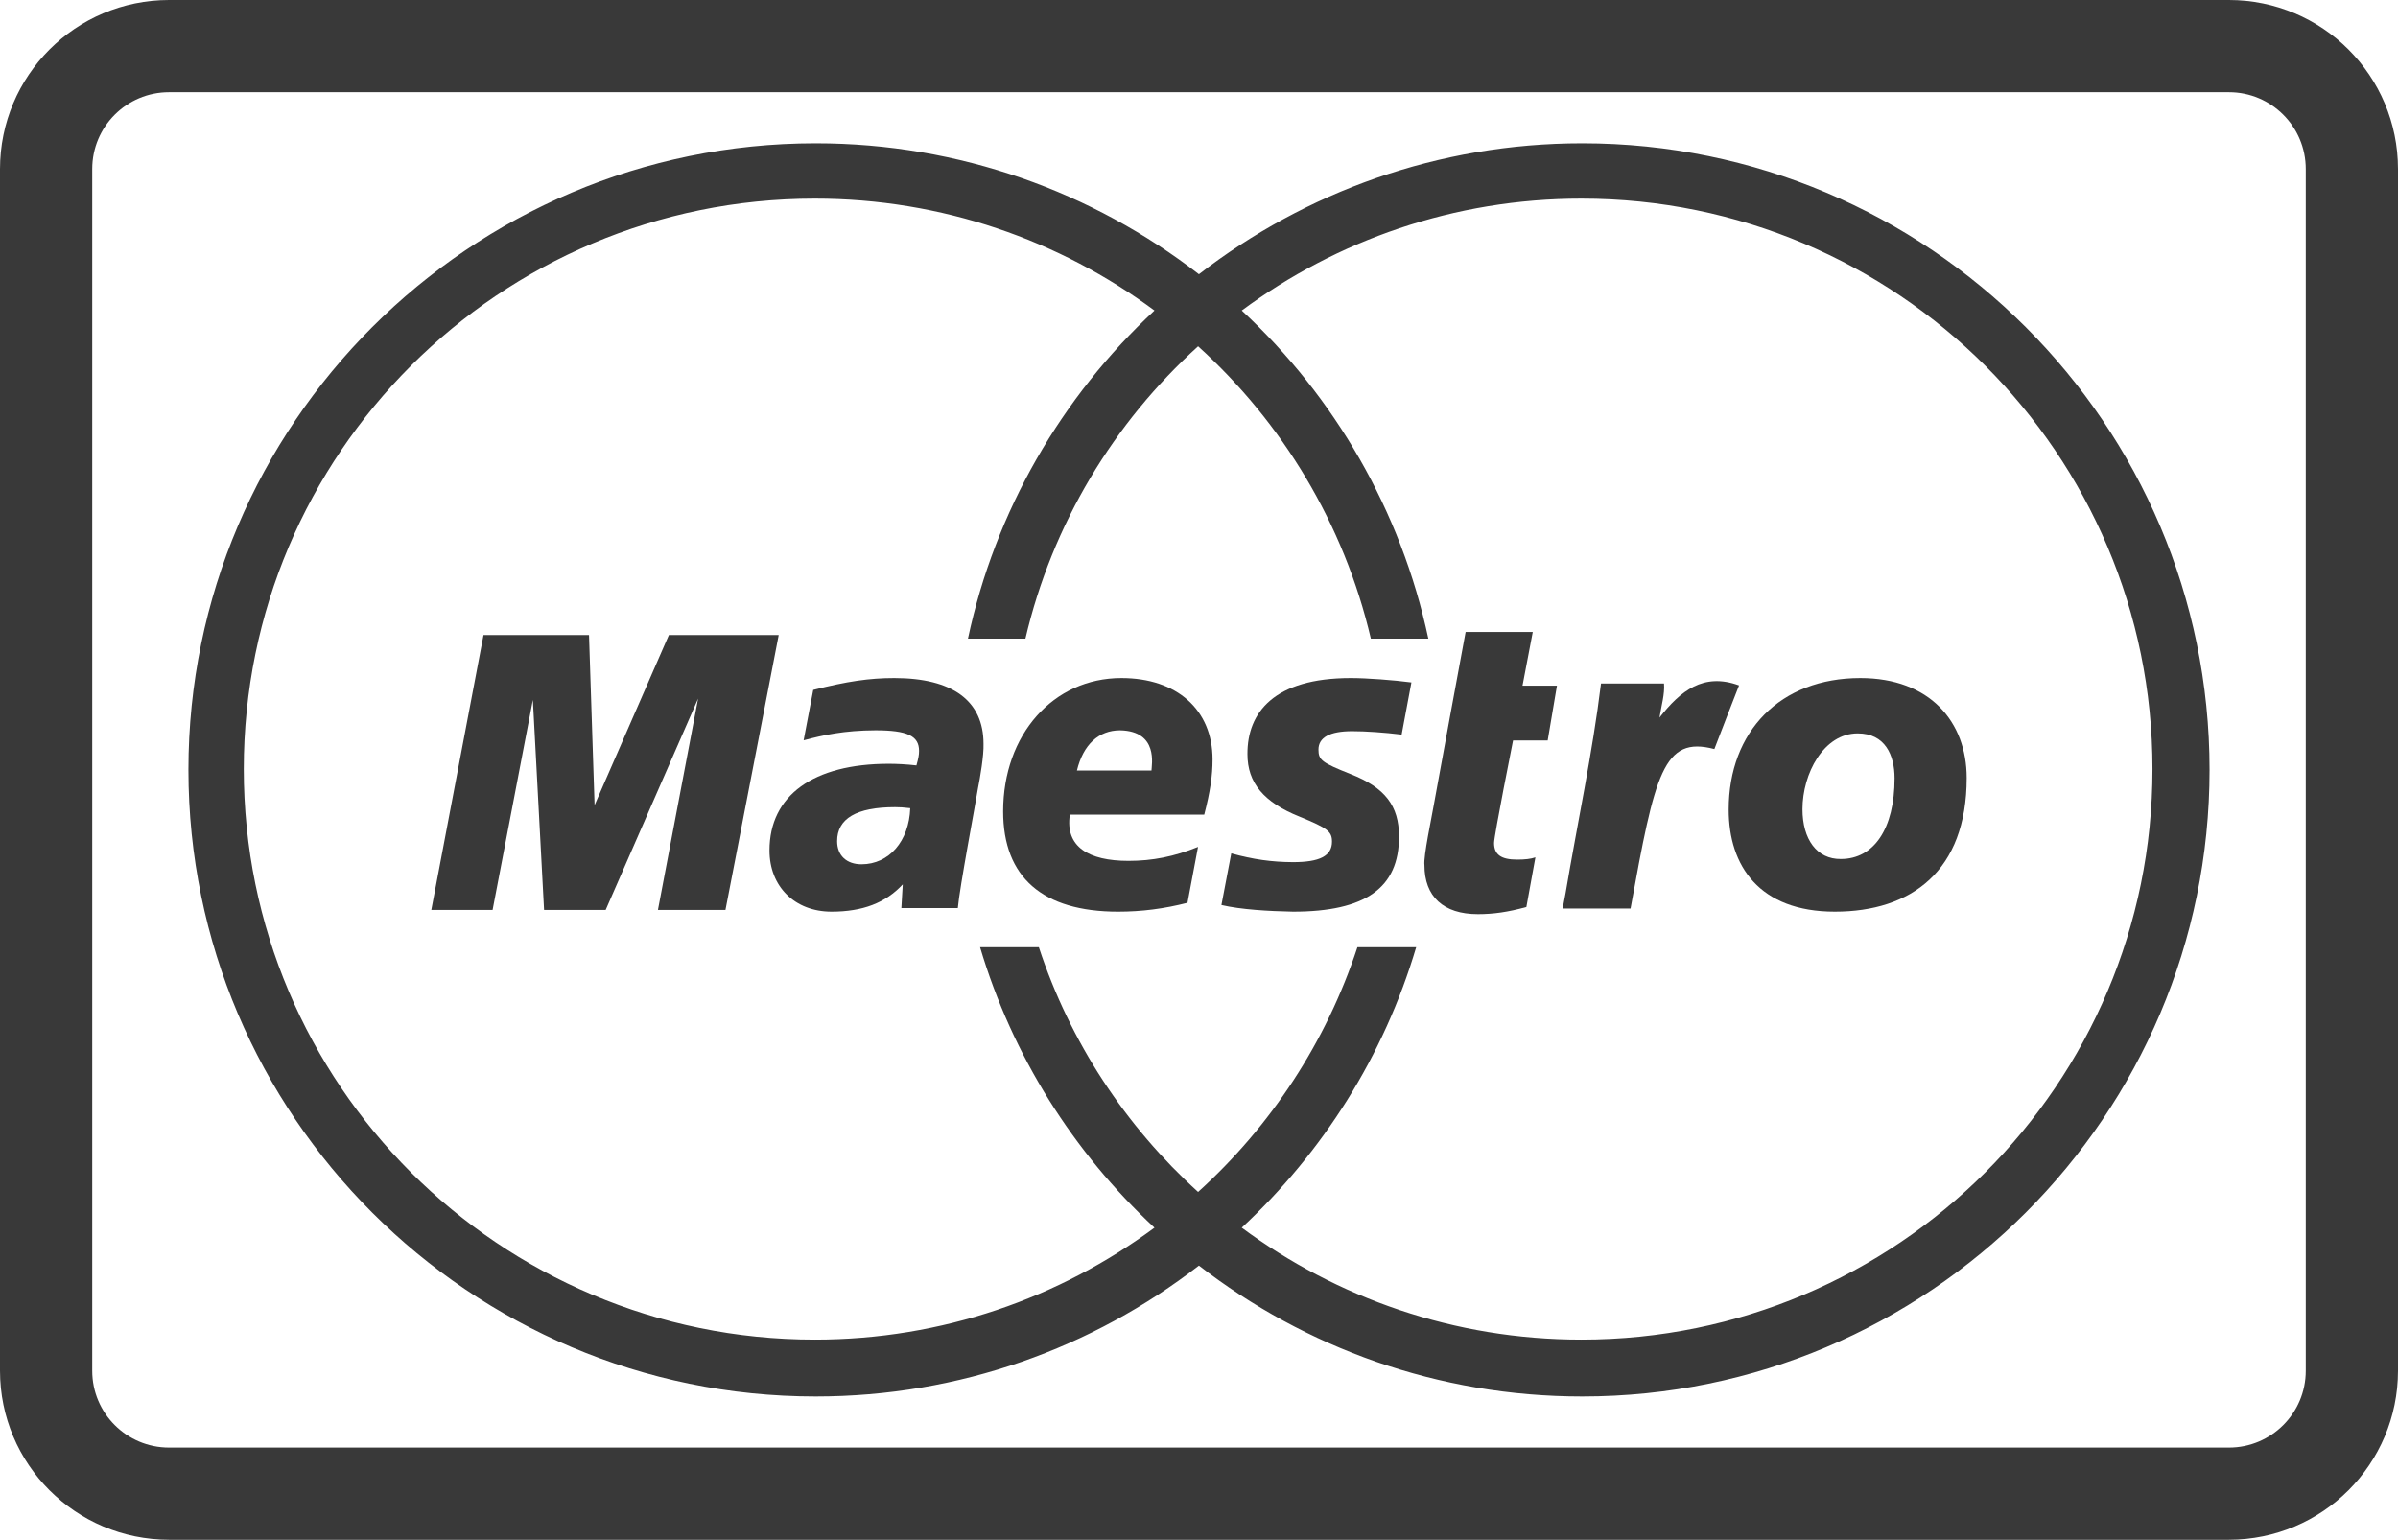
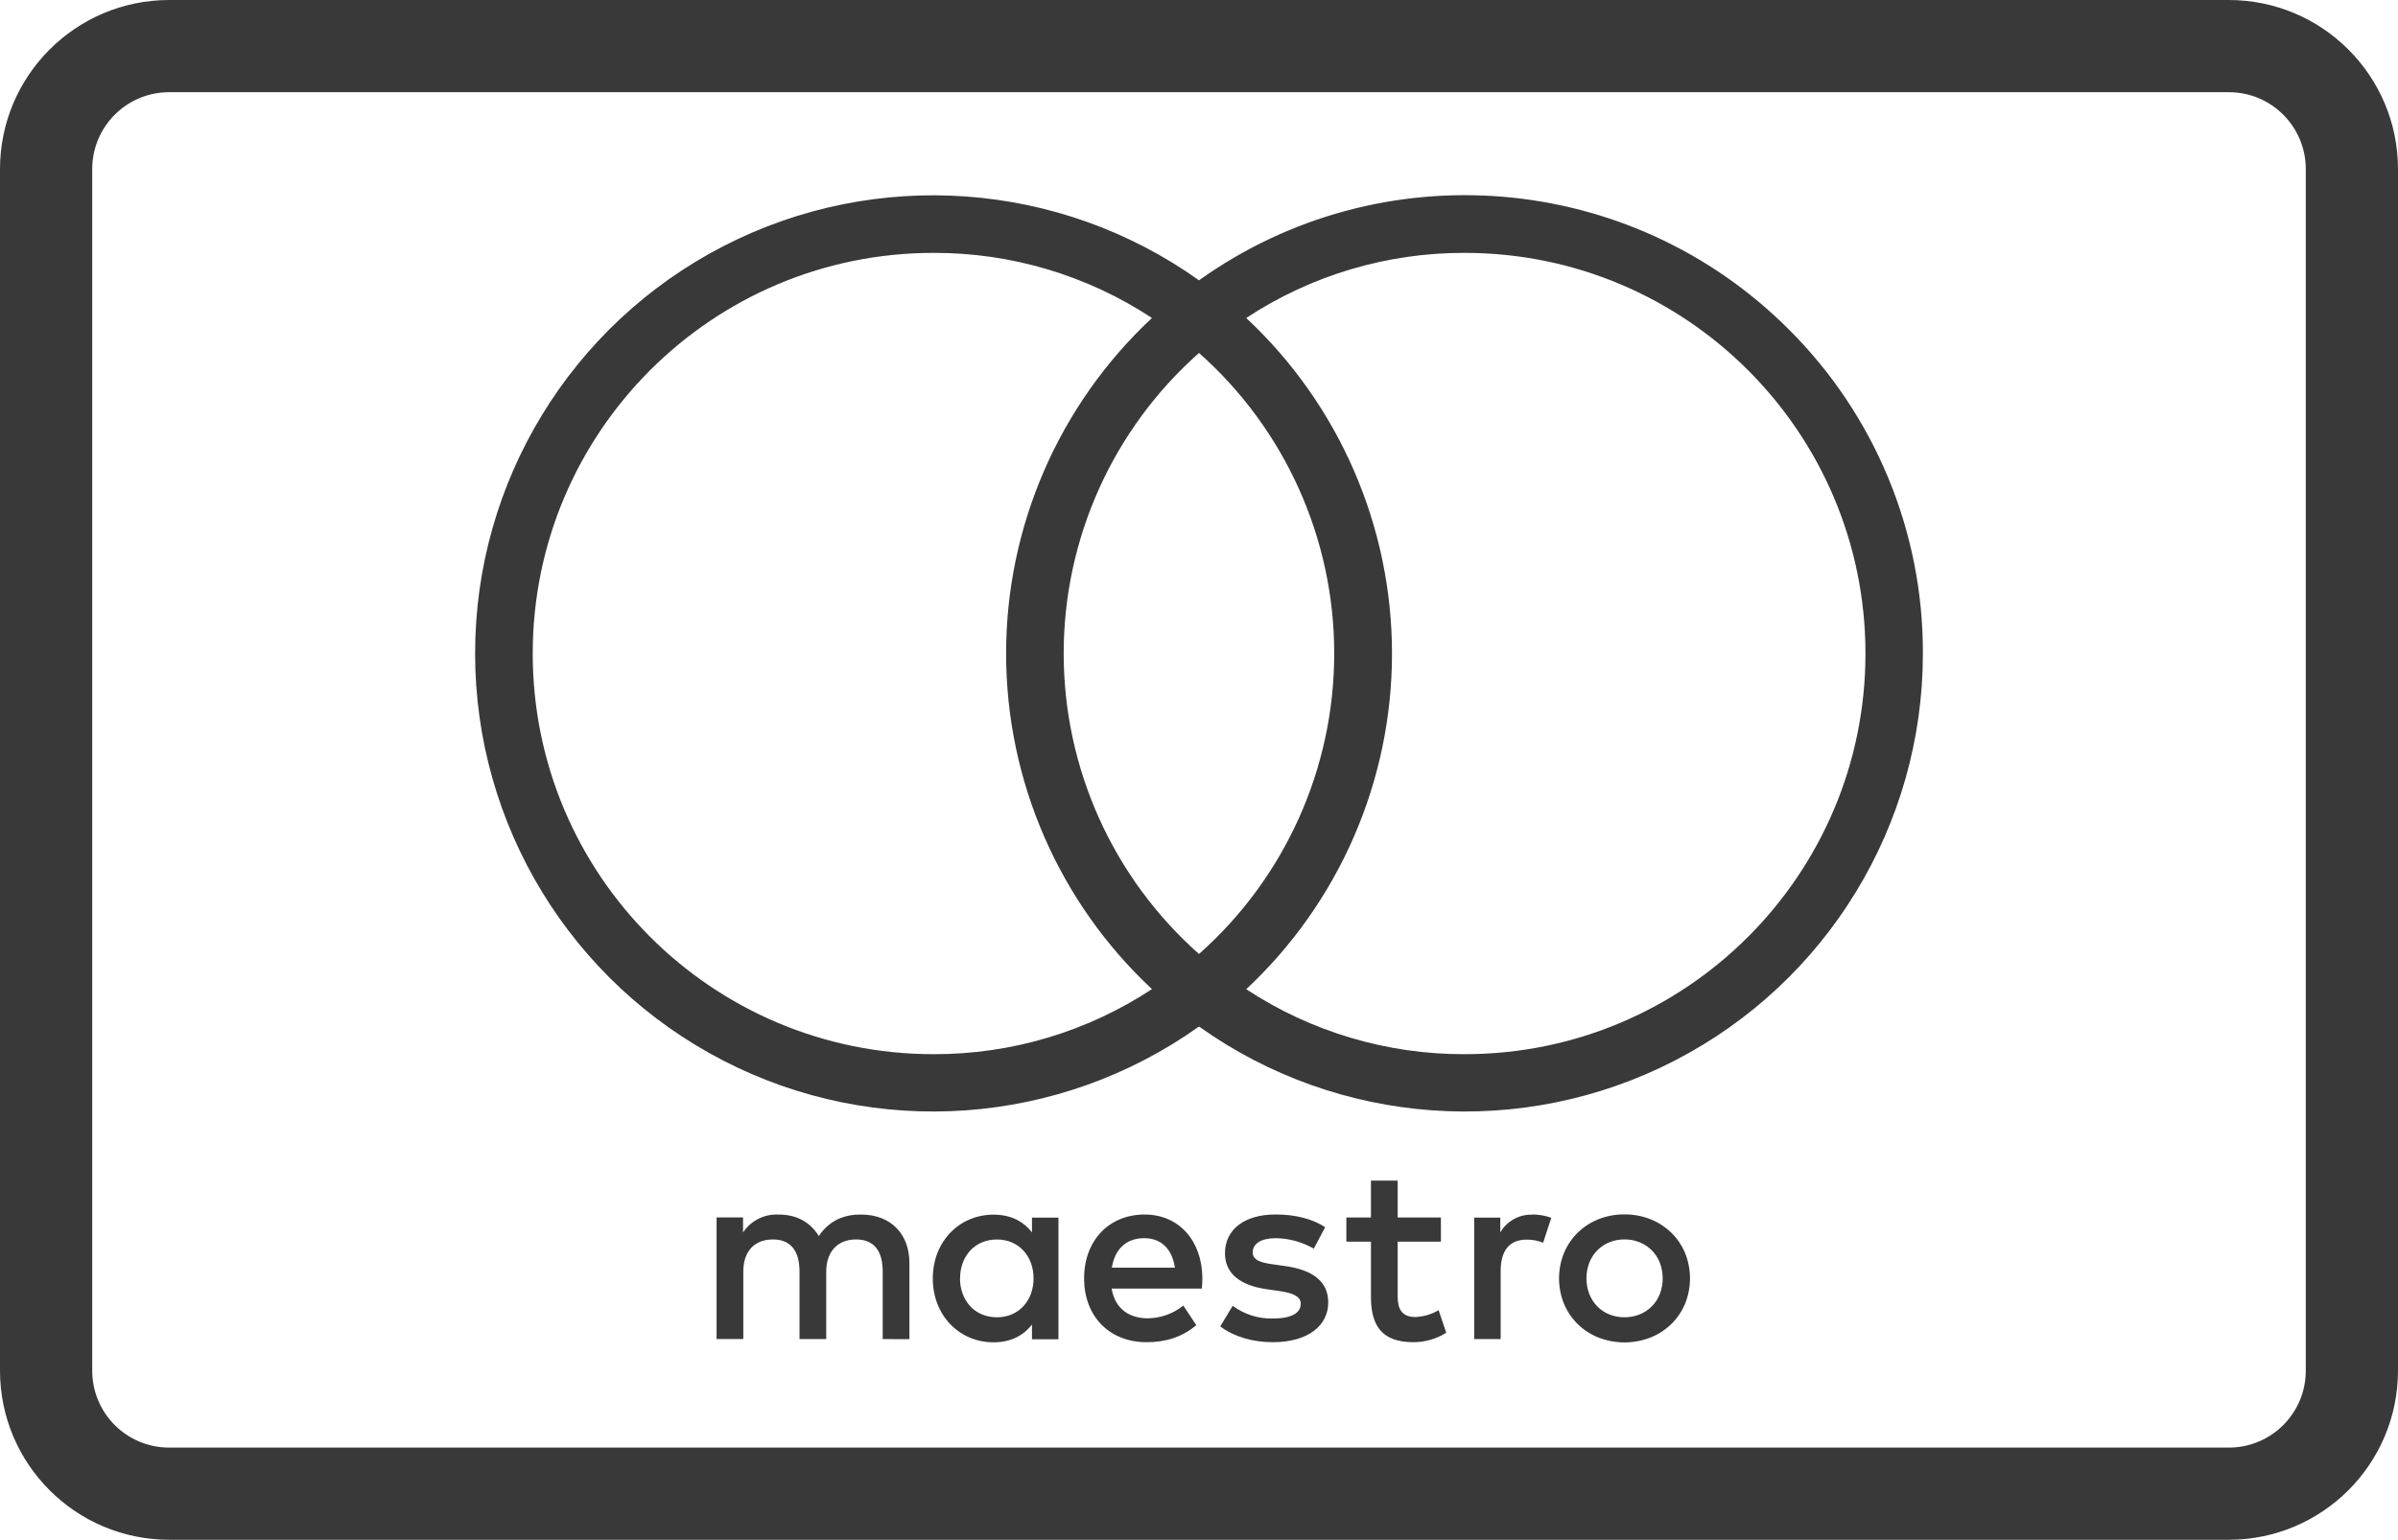
- <svg xmlns="http://www.w3.org/2000/svg" width="780px" height="501px" viewBox="0 0 780 501" version="1.1" id="svg2">
-   <defs id="defs8" />
-   <g id="Page-1" stroke="none" stroke-width="1" fill="none" fill-rule="evenodd">
-     <rect id="Rectangle-1" stroke="#393939" stroke-width="30" x="15" y="15" width="750" height="471" rx="40" />
-     <path d="M718.706,250.479 C718.706,362.903 627.193,454.374 514.661,454.374 C467.761,454.374 424.491,438.496 389.981,411.781 C355.467,438.496 312.219,454.374 265.3,454.374 C152.804,454.374 61.294,362.903 61.294,250.479 C61.294,138.083 152.804,46.626 265.3,46.626 C312.219,46.626 355.467,62.543 389.981,89.232 C424.491,62.543 467.761,46.626 514.661,46.626 C627.193,46.626 718.706,138.083 718.706,250.479 L718.706,250.479 Z M514.389,64.626 C473.009,64.626 434.81,78.175 403.907,101.036 C434.08,129.071 455.71,166.111 464.595,207.782 L445.895,207.782 C437.175,170.499 417.17,137.529 389.709,112.674 C362.266,137.529 342.27,170.499 333.541,207.782 L314.85,207.782 C323.725,166.111 345.365,129.071 375.515,101.036 C344.653,78.175 306.418,64.626 265.028,64.626 C162.464,64.626 79.294,147.707 79.294,250.221 C79.294,352.734 162.464,435.875 265.028,435.875 C306.418,435.875 344.653,422.315 375.515,399.455 C349.168,374.924 329.313,343.592 318.786,308.189 L337.901,308.189 C348.068,339.131 366.151,366.454 389.709,387.827 C413.321,366.454 431.368,339.131 441.535,308.189 L460.646,308.189 C450.154,343.592 430.268,374.924 403.907,399.455 C434.81,422.315 473.009,435.875 514.389,435.875 C616.982,435.875 700.141,352.734 700.141,250.221 C700.141,147.707 616.982,64.626 514.389,64.626 L514.389,64.626 Z" id="path14-path" fill="#393939" />
-     <path d="M386.26,293.738 C378.713,295.677 371.404,296.63 363.698,296.63 C339.127,296.63 326.294,285.433 326.294,263.998 C326.294,239.018 342.592,220.626 364.752,220.626 C382.845,220.626 394.409,230.954 394.409,247.092 C394.409,252.423 393.633,257.638 391.706,265.055 L347.988,265.055 C346.409,275.501 354.051,280.099 367.067,280.099 C374.86,280.099 381.886,278.715 389.684,275.56 L386.26,293.738 L386.26,293.738 Z M374.545,250.704 C374.545,249.088 376.969,237.881 364.332,237.626 C357.352,237.626 352.334,242.286 350.294,250.704 L374.545,250.704 Z" id="path13" fill="#393939" />
-     <path d="M405.758,245.391 C405.758,254.631 410.967,261.036 422.805,265.755 C431.835,269.465 433.26,270.531 433.26,273.849 C433.26,278.474 429.288,280.55 420.408,280.511 C413.743,280.47 407.653,279.65 400.499,277.659 L397.294,294.472 C403.672,295.962 412.638,296.468 420.591,296.63 C444.18,296.63 455.055,288.899 455.055,272.201 C455.055,262.177 450.531,256.26 439.291,251.853 C429.936,248.129 428.859,247.284 428.859,243.905 C428.859,239.925 432.566,237.907 439.82,237.907 C444.203,237.907 450.206,238.316 455.913,239.018 L459.091,222.048 C453.306,221.278 444.481,220.626 439.391,220.626 C414.35,220.626 405.68,231.872 405.758,245.391 L405.758,245.391 Z" id="path15" fill="#393939" />
-     <path d="M311.553,295.454 L293.189,295.454 L293.638,287.755 C288.046,293.778 280.611,296.63 270.475,296.63 C258.515,296.63 250.294,288.445 250.294,276.701 C250.294,258.826 264.566,248.515 289.075,248.515 C291.58,248.515 294.812,248.669 298.09,249.045 C298.762,246.63 298.944,245.614 298.944,244.311 C298.944,239.416 295.106,237.621 284.766,237.621 C274.61,237.664 267.755,239.17 261.397,240.879 L264.525,224.48 C275.537,221.704 282.749,220.626 290.888,220.626 C309.864,220.626 319.908,228.034 319.908,242.021 C320.058,245.737 318.757,253.249 318.104,256.497 C317.351,261.28 312.105,288.899 311.553,295.454 Z M296.078,262.955 C293.767,262.697 292.74,262.626 291.138,262.626 C278.61,262.626 272.294,266.324 272.294,273.692 C272.294,278.358 275.381,281.209 280.21,281.209 C289.182,281.209 295.693,273.692 296.078,262.955 L296.078,262.955 Z" id="path17" fill="#393939" />
-     <path d="M499.427,278.959 C497.902,279.483 495.984,279.689 493.478,279.689 C488.26,279.689 485.977,278.057 485.977,274.272 C485.977,271.91 492.154,240.925 492.154,240.925 L503.421,240.925 L506.435,223.103 L495.231,223.103 L498.568,205.626 L476.728,205.626 C476.728,205.626 466.949,258.447 466.341,262.09 C465.73,265.712 462.954,278.713 463.328,281.479 C463.328,291.701 469.46,297.439 480.727,297.439 C485.772,297.439 490.483,296.771 496.491,295.117 L499.427,278.959 L499.427,278.959 Z" id="path19" fill="#393939" />
-     <path d="M596.822,296.63 C572.219,296.63 562.294,281.687 562.294,263.428 C562.294,237.907 579.099,220.626 605.112,220.626 C627.711,220.626 639.709,234.855 639.709,253.115 C639.709,283.401 621.698,296.63 596.822,296.63 Z M604.245,238.626 C593.183,238.626 586.294,251.717 586.294,263.299 C586.294,273.083 590.982,279.596 598.785,279.494 C609.481,279.494 616.247,269.705 616.247,253.226 C616.247,245.733 613.188,238.626 604.245,238.626 Z" id="path21" fill="#393939" />
-     <path d="M520.766,222.39 C517.995,245.029 513.06,267.982 509.234,290.628 L508.294,295.601 L530.376,295.601 C538.325,251.8 540.977,239.318 557.636,243.726 C558.495,241.376 565.662,223.022 565.662,223.022 C554.053,218.749 546.556,224.865 539.79,233.485 C540.397,229.566 541.548,225.82 541.26,222.39 L520.766,222.39 L520.766,222.39 Z" id="path23" fill="#393939" />
-     <path d="M253.29,206.626 L217.566,206.626 L193.406,261.97 L191.592,206.626 L157.276,206.626 L140.294,296.063 L160.23,296.063 L173.328,227.721 L176.974,296.063 L197.009,296.063 L227.07,227.302 L214.012,296.063 L235.974,296.063 L253.29,206.626 L253.29,206.626 Z" id="path25" fill="#393939" />
-     <g id="path14-path-+-path14-path" transform="translate(691, 357)" fill="#393939" />
-     <g id="path14-path-+-path14-path-copy" transform="translate(633, 289)" fill="#393939" />
-   </g>
+ <svg xmlns="http://www.w3.org/2000/svg" id="Layer_1" data-name="Layer 1" viewBox="0 0 780 501">
+   <defs>
+     <style>.cls-1{fill:#393939;}</style>
+   </defs>
+   <path class="cls-1" d="M725,501H55A55.06,55.06,0,0,1,0,446V55A55.06,55.06,0,0,1,55,0H725a55.06,55.06,0,0,1,55,55V446A55.06,55.06,0,0,1,725,501ZM55,30A25,25,0,0,0,30,55V446a25,25,0,0,0,25,25H725a25,25,0,0,0,25-25V55a25,25,0,0,0-25-25Z" />
+   <path class="cls-1" d="M295.8,435.72V410.9c0-9.35-6-15.64-15.55-15.72-5-.08-10.26,1.49-13.9,7-2.73-4.38-7-7-13.07-7A13.08,13.08,0,0,0,241.69,401v-4.88h-8.61v39.55h8.69V413.79c0-6.87,3.81-10.51,9.68-10.51,5.71,0,8.61,3.72,8.61,10.42v22h8.69V413.79c0-6.87,4-10.51,9.68-10.51,5.87,0,8.69,3.72,8.69,10.42v22Zm48.48-19.77V396.17h-8.61V401c-2.73-3.56-6.87-5.79-12.49-5.79-11.09,0-19.77,8.69-19.77,20.77s8.69,20.77,19.77,20.77c5.63,0,9.76-2.23,12.49-5.79v4.8h8.61Zm-32,0c0-6.95,4.55-12.66,12-12.66,7.12,0,11.91,5.46,11.91,12.66s-4.8,12.66-11.91,12.66C316.81,428.6,312.26,422.89,312.26,415.94ZM528.4,395.13a22.29,22.29,0,0,1,8.49,1.59,20.71,20.71,0,0,1,6.75,4.38,20,20,0,0,1,4.46,6.59,22,22,0,0,1,0,16.52,20,20,0,0,1-4.46,6.59,20.69,20.69,0,0,1-6.75,4.38,23.43,23.43,0,0,1-17,0,20.47,20.47,0,0,1-6.73-4.38,20.21,20.21,0,0,1-4.44-6.59,22,22,0,0,1,0-16.52,20.23,20.23,0,0,1,4.44-6.59,20.48,20.48,0,0,1,6.73-4.38A22.29,22.29,0,0,1,528.4,395.13Zm0,8.14a12.84,12.84,0,0,0-4.91.93,11.62,11.62,0,0,0-3.92,2.6,12.13,12.13,0,0,0-2.6,4,14.39,14.39,0,0,0,0,10.28,12.11,12.11,0,0,0,2.6,4,11.62,11.62,0,0,0,3.92,2.6,13.46,13.46,0,0,0,9.83,0,11.86,11.86,0,0,0,3.94-2.6,12,12,0,0,0,2.62-4,14.39,14.39,0,0,0,0-10.28,12,12,0,0,0-2.62-4,11.86,11.86,0,0,0-3.94-2.6A12.84,12.84,0,0,0,528.4,403.27ZM391.1,415.94c-.08-12.33-7.69-20.77-18.78-20.77-11.58,0-19.69,8.44-19.69,20.77,0,12.58,8.44,20.77,20.27,20.77,6,0,11.42-1.49,16.22-5.54l-4.22-6.37a18.84,18.84,0,0,1-11.5,4.14c-5.54,0-10.59-2.56-11.83-9.68h29.37C391,418.18,391.1,417.1,391.1,415.94Zm-29.45-3.47c.91-5.71,4.38-9.6,10.51-9.6,5.54,0,9.1,3.47,10,9.6Zm65.69-6.2A25.49,25.49,0,0,0,415,402.87c-4.72,0-7.53,1.74-7.53,4.63,0,2.65,3,3.39,6.7,3.89l4.05.58c8.61,1.24,13.82,4.88,13.82,11.83,0,7.53-6.62,12.91-18,12.91-6.45,0-12.41-1.66-17.13-5.13l4.05-6.7A21.07,21.07,0,0,0,414.1,429c5.87,0,9-1.74,9-4.8,0-2.23-2.23-3.47-6.95-4.14l-4.05-.58c-8.85-1.24-13.65-5.21-13.65-11.67,0-7.86,6.45-12.66,16.46-12.66,6.29,0,12,1.41,16.13,4.14ZM468.69,404H454.62V421.9c0,4,1.41,6.62,5.71,6.62a15.89,15.89,0,0,0,7.61-2.23l2.48,7.36a20.22,20.22,0,0,1-10.76,3.06c-10.18,0-13.73-5.46-13.73-14.65V404h-8v-7.86h8v-12h8.69v12h14.06Zm29.78-8.85a18.38,18.38,0,0,1,6.12,1.08l-2.65,8.11a14,14,0,0,0-5.38-1c-5.63,0-8.44,3.64-8.44,10.18v22.17h-8.6V396.17H488V401a11.66,11.66,0,0,1,10.42-5.79Z" />
+   <path class="cls-1" d="M581.82,107.15A148.91,148.91,0,0,0,390,91.2,149,149,0,0,0,154.54,212.6,149,149,0,0,0,390,334,149,149,0,0,0,625.46,212.6,148.15,148.15,0,0,0,581.82,107.15ZM390,310.4a130.62,130.62,0,0,1,0-195.56,130.68,130.68,0,0,1,0,195.56ZM303.64,343a130.36,130.36,0,1,1,0-260.72,128.53,128.53,0,0,1,71.06,21.18,149.36,149.36,0,0,0,0,218.37A128.53,128.53,0,0,1,303.64,343Zm172.72,0a128.53,128.53,0,0,1-71-21.14,149.45,149.45,0,0,0,0-218.4,128.53,128.53,0,0,1,71.06-21.18,130.36,130.36,0,0,1,0,260.72Z" />
</svg>
